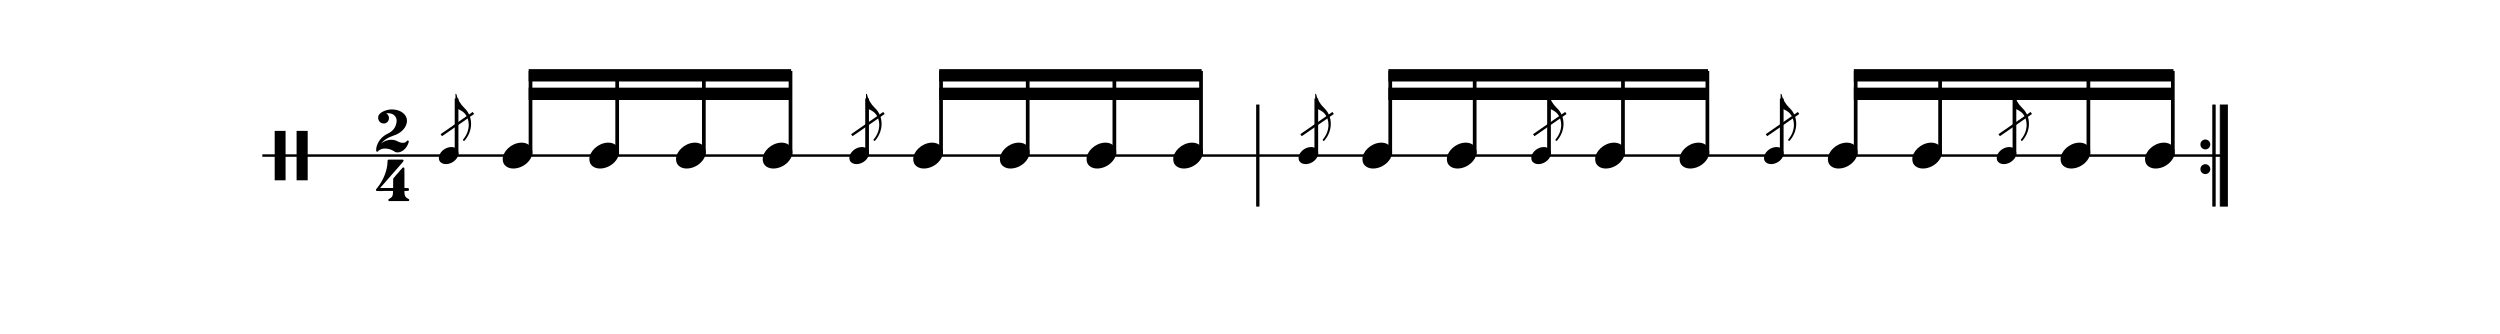
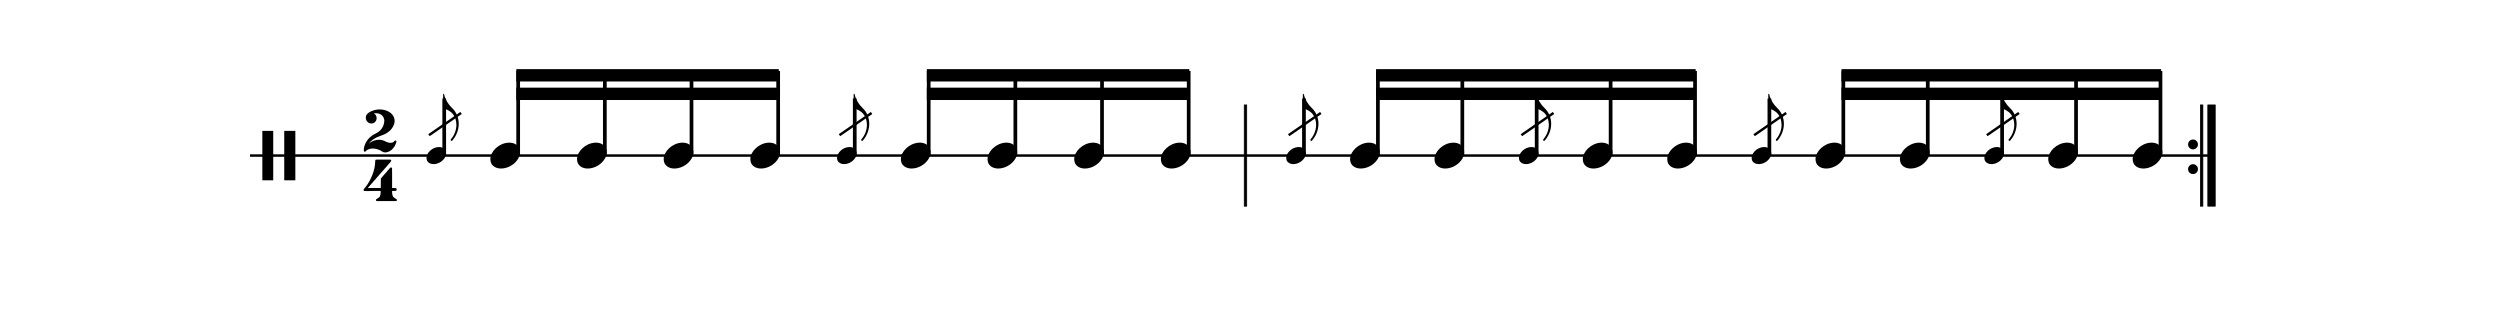
- <svg width="750" height="100" viewBox="50 135 800 135">
+ <svg width="750" height="100" viewBox="55 135 800 135">
  <path stroke-width="1" fill="none" stroke="black" stroke-dasharray="none" d="M50 198L452.669 198">
</path>
  <rect stroke-width="0.3" fill="black" stroke="black" stroke-dasharray="none" x="452.669" y="177.5" width="1" height="41">
</rect>
  <path stroke-width="0.3" fill="black" stroke="none" stroke-dasharray="none" d="M55 198M55 198L55 188.006L57.189 188.006L59.406 188.006L59.406 198L59.406 208.022L57.189 208.022L55 208.022L55 198M63.87 198.029L63.87 188.006L66.117 188.006L68.363 188.006L68.363 198.029L68.363 208.022L66.117 208.022L63.87 208.022L63.87 198.029">
</path>
  <path stroke-width="0.3" fill="black" stroke="none" stroke-dasharray="none" d="M96.13 198M101.803 179.338C101.918 179.338,102.12 179.338,102.35 179.338C102.811 179.338,103.416 179.338,103.56 179.395C105.72 179.654,107.448 180.749,108.197 182.275C108.456 182.794,108.571 183.341,108.571 183.917C108.571 185.328,107.794 186.941,106.382 188.15C105.403 188.986,104.424 189.504,102.898 189.994C100.91 190.627,99.211 191.75,98.117 193.104C98.117 193.104,98.117 193.133,98.117 193.133C98.117 193.133,98.117 193.133,98.117 193.133C98.117 193.133,98.203 193.104,98.261 193.018C99.355 192.125,100.824 191.606,102.149 191.606C103.243 191.606,104.021 191.808,105.058 192.384C105.691 192.701,106.267 192.845,106.814 192.845C107.045 192.845,107.275 192.845,107.534 192.787C107.909 192.701,108.312 192.413,108.456 192.182C108.542 191.981,108.686 191.894,108.859 191.894C109.09 191.894,109.32 192.067,109.32 192.326C109.32 192.528,109.061 193.248,108.83 193.738C107.909 195.581,106.296 196.733,104.741 196.733C104.626 196.733,104.539 196.733,104.424 196.704C104.021 196.704,103.848 196.589,103.33 196.243C102.235 195.523,100.853 195.149,99.643 195.149C99.125 195.149,98.664 195.206,98.232 195.379C97.656 195.581,97.109 195.926,96.936 196.186C96.85 196.387,96.706 196.445,96.533 196.445C96.389 196.445,96.245 196.387,96.158 196.214L96.101 196.128L96.101 195.725C96.101 195.379,96.13 195.264,96.13 195.149C96.158 195.062,96.187 194.89,96.187 194.746C96.706 192.326,98.462 190.166,100.853 189.101C102.811 188.179,104.107 186.538,104.338 184.464C104.395 184.291,104.395 184.147,104.395 183.974C104.395 182.131,103.013 180.864,101.054 180.864C100.91 180.864,100.738 180.864,100.594 180.864C100.306 180.893,100.219 180.893,100.219 180.95C100.219 180.95,100.219 180.979,100.306 181.037C100.968 181.411,101.285 182.131,101.285 182.822C101.285 183.715,100.824 184.55,99.931 184.896C99.643 184.982,99.355 185.011,99.125 185.011C97.915 185.011,96.907 183.974,96.907 182.736C96.907 182.506,96.907 182.275,96.965 182.016C97.397 180.691,99.442 179.597,101.803 179.338M102.696 198.029L102.754 198.029L102.667 198.029L102.696 198.029M102.696 178.618L102.754 178.618L102.667 178.618L102.696 178.618">
</path>
  <path stroke-width="0.3" fill="black" stroke="none" stroke-dasharray="none" d="M96 218M101.011 199.654C101.04 199.626,101.443 199.626,102.682 199.626C103.056 199.626,103.459 199.626,103.978 199.626L106.886 199.626L106.973 199.712C107.117 199.798,107.203 199.942,107.203 200.058C107.203 200.23,107.117 200.346,107.002 200.461C106.973 200.547,106.714 200.778,106.541 201.037L105.014 202.794L103.056 205.011L102.019 206.192L100.464 207.978L98.419 210.31C98.074 210.742,97.699 211.088,97.699 211.088C97.699 211.088,97.699 211.088,97.699 211.088C97.699 211.146,97.958 211.146,100.349 211.146L102.97 211.146L102.97 209.274C102.97 207.373,102.97 207.344,102.998 207.315C103.056 207.229,103.315 206.912,104.323 205.731L104.726 205.299L105.13 204.867L105.734 204.09L106.368 203.427L106.685 203.024C106.8 202.851,106.973 202.822,107.117 202.822C107.29 202.822,107.434 202.909,107.52 203.053C107.549 203.139,107.549 203.197,107.549 205.328C107.549 205.818,107.549 206.422,107.549 207.142L107.549 211.146L108.269 211.146C108.931 211.146,108.96 211.146,109.046 211.174C109.277 211.261,109.392 211.491,109.392 211.75C109.392 211.894,109.363 212.067,109.248 212.182C109.075 212.326,109.046 212.326,108.269 212.326L107.549 212.326L107.549 212.816C107.578 214.285,107.866 214.861,108.989 215.466C109.392 215.667,109.478 215.725,109.478 216.013C109.478 216.214,109.421 216.301,109.277 216.416L109.19 216.445L105.245 216.445L101.328 216.445L101.242 216.416C101.069 216.301,101.04 216.214,101.04 216.013C101.04 215.725,101.069 215.667,101.501 215.466C102.624 214.861,102.912 214.285,102.912 212.816L102.912 212.326L99.6 212.326C98.995 212.384,98.506 212.384,98.102 212.384C96.288 212.384,96.259 212.326,96.23 212.326C96.058 212.269,96 212.096,96 211.894C96 211.894,96 211.894,96 211.894C96 211.693,96 211.693,96.576 211.03C98.995 208.093,100.694 203.83,100.694 200.432C100.694 199.914,100.781 199.741,101.011 199.654M102.739 218.029L102.768 218.029L102.682 218.029L102.739 218.029M102.739 198.618L102.768 198.618L102.682 198.618L102.739 198.618">
</path>
  <g class="vf-stavenote" id="vf-auto17807">
    <g class="vf-note" pointer-events="bounding-box">
      <g class="vf-notehead" pointer-events="bounding-box">
        <path stroke-width="0.3" fill="#000000" stroke="none" stroke-dasharray="none" d="M147.342 198M154.699 192.777C154.812 192.777,154.98 192.777,155.008 192.777C155.008 192.777,155.036 192.777,155.036 192.777C155.036 192.777,155.205 192.777,155.345 192.777C157.872 192.918,159.361 194.574,159.361 196.652C159.361 197.663,159.024 198.814,158.181 199.909C156.581 202.072,153.969 203.251,151.695 203.251C149.926 203.251,148.41 202.549,147.679 201.117C147.455 200.555,147.342 200.022,147.342 199.432C147.342 196.371,150.768 192.974,154.699 192.777">
</path>
      </g>
    </g>
    <g class="vf-modifiers">
      <g class="vf-stavenote" id="vf-auto17817">
        <g class="vf-note" pointer-events="bounding-box">
          <g class="vf-stem" pointer-events="bounding-box">
            <path stroke-width="1.5" fill="none" stroke="#000000" stroke-dasharray="none" d="M128.66 198L128.66 174.9">
</path>
          </g>
          <g class="vf-notehead" pointer-events="bounding-box">
            <path stroke-width="0.3" fill="#000000" stroke="none" stroke-dasharray="none" d="M121.478 198M126.334 194.553C126.408 194.553,126.519 194.553,126.538 194.553C126.538 194.553,126.556 194.553,126.556 194.553C126.556 194.553,126.668 194.553,126.76 194.553C128.428 194.646,129.41 195.739,129.41 197.11C129.41 197.778,129.188 198.537,128.632 199.26C127.576 200.687,125.852 201.466,124.351 201.466C123.183 201.466,122.183 201.002,121.701 200.057C121.553 199.686,121.478 199.334,121.478 198.945C121.478 196.925,123.739 194.683,126.334 194.553">
</path>
          </g>
          <g class="vf-flag" pointer-events="bounding-box">
            <path stroke-width="0.3" fill="#000000" stroke="none" stroke-dasharray="none" d="M128.66 172.9M128.216 175.884L128.216 172.993L128.29 172.993C128.494 172.993,128.623 173.122,128.66 173.345C129.05 175.198,130.217 177.218,131.83 178.738C133.627 180.424,134.535 182.741,134.535 185.132C134.535 187.393,133.738 189.746,132.126 191.692C131.848 192.063,131.83 192.063,131.644 192.063C131.422 192.063,131.274 191.896,131.274 191.674C131.274 191.507,131.292 191.47,131.477 191.266C132.886 189.561,133.59 187.504,133.59 185.539C133.59 183.797,133.034 182.129,131.885 180.869C131.181 180.091,129.884 179.349,128.234 178.775C128.234 178.756,128.216 178.182,128.216 175.884">
</path>
          </g>
        </g>
        <g class="vf-modifiers">
</g>
      </g>
      <path stroke-width="1" fill="none" stroke="#000000" stroke-dasharray="none" d="M122.478 189.75L135.478 180.75Z">
</path>
    </g>
  </g>
  <g class="vf-stavenote" id="vf-auto17831">
    <g class="vf-note" pointer-events="bounding-box">
      <g class="vf-notehead" pointer-events="bounding-box">
        <path stroke-width="0.3" fill="#000000" stroke="none" stroke-dasharray="none" d="M182.442 198M189.799 192.777C189.911 192.777,190.079 192.777,190.107 192.777C190.107 192.777,190.136 192.777,190.136 192.777C190.136 192.777,190.304 192.777,190.444 192.777C192.972 192.918,194.46 194.574,194.46 196.652C194.46 197.663,194.123 198.814,193.281 199.909C191.68 202.072,189.069 203.251,186.794 203.251C185.025 203.251,183.509 202.549,182.779 201.117C182.554 200.555,182.442 200.022,182.442 199.432C182.442 196.371,185.867 192.974,189.799 192.777">
</path>
      </g>
    </g>
    <g class="vf-modifiers">
</g>
  </g>
  <g class="vf-stavenote" id="vf-auto17841">
    <g class="vf-note" pointer-events="bounding-box">
      <g class="vf-notehead" pointer-events="bounding-box">
        <path stroke-width="0.3" fill="#000000" stroke="none" stroke-dasharray="none" d="M217.541 198M224.898 192.777C225.01 192.777,225.179 192.777,225.207 192.777C225.207 192.777,225.235 192.777,225.235 192.777C225.235 192.777,225.403 192.777,225.544 192.777C228.071 192.918,229.559 194.574,229.559 196.652C229.559 197.663,229.222 198.814,228.38 199.909C226.779 202.072,224.168 203.251,221.893 203.251C220.124 203.251,218.608 202.549,217.878 201.117C217.653 200.555,217.541 200.022,217.541 199.432C217.541 196.371,220.967 192.974,224.898 192.777">
</path>
      </g>
    </g>
    <g class="vf-modifiers">
</g>
  </g>
  <g class="vf-stavenote" id="vf-auto17851">
    <g class="vf-note" pointer-events="bounding-box">
      <g class="vf-notehead" pointer-events="bounding-box">
        <path stroke-width="0.3" fill="#000000" stroke="none" stroke-dasharray="none" d="M252.64 198M259.997 192.777C260.109 192.777,260.278 192.777,260.306 192.777C260.306 192.777,260.334 192.777,260.334 192.777C260.334 192.777,260.502 192.777,260.643 192.777C263.17 192.918,264.658 194.574,264.658 196.652C264.658 197.663,264.321 198.814,263.479 199.909C261.878 202.072,259.267 203.251,256.992 203.251C255.223 203.251,253.707 202.549,252.977 201.117C252.752 200.555,252.64 200.022,252.64 199.432C252.64 196.371,256.066 192.974,259.997 192.777">
</path>
      </g>
    </g>
    <g class="vf-modifiers">
</g>
  </g>
  <g class="vf-stavenote" id="vf-auto17861">
    <g class="vf-note" pointer-events="bounding-box">
      <g class="vf-notehead" pointer-events="bounding-box">
        <path stroke-width="0.3" fill="#000000" stroke="none" stroke-dasharray="none" d="M313.603 198M320.96 192.777C321.073 192.777,321.241 192.777,321.269 192.777C321.269 192.777,321.297 192.777,321.297 192.777C321.297 192.777,321.466 192.777,321.606 192.777C324.133 192.918,325.622 194.574,325.622 196.652C325.622 197.663,325.285 198.814,324.442 199.909C322.842 202.072,320.23 203.251,317.956 203.251C316.187 203.251,314.67 202.549,313.94 201.117C313.716 200.555,313.603 200.022,313.603 199.432C313.603 196.371,317.029 192.974,320.96 192.777">
</path>
      </g>
    </g>
    <g class="vf-modifiers">
      <g class="vf-stavenote" id="vf-auto17871">
        <g class="vf-note" pointer-events="bounding-box">
          <g class="vf-stem" pointer-events="bounding-box">
            <path stroke-width="1.5" fill="none" stroke="#000000" stroke-dasharray="none" d="M294.921 198L294.921 174.9">
</path>
          </g>
          <g class="vf-notehead" pointer-events="bounding-box">
            <path stroke-width="0.3" fill="#000000" stroke="none" stroke-dasharray="none" d="M287.739 198M292.595 194.553C292.669 194.553,292.78 194.553,292.799 194.553C292.799 194.553,292.817 194.553,292.817 194.553C292.817 194.553,292.928 194.553,293.021 194.553C294.689 194.646,295.671 195.739,295.671 197.11C295.671 197.778,295.449 198.537,294.893 199.26C293.836 200.687,292.113 201.466,290.612 201.466C289.444 201.466,288.443 201.002,287.962 200.057C287.813 199.686,287.739 199.334,287.739 198.945C287.739 196.925,290 194.683,292.595 194.553">
</path>
          </g>
          <g class="vf-flag" pointer-events="bounding-box">
            <path stroke-width="0.3" fill="#000000" stroke="none" stroke-dasharray="none" d="M294.921 172.9M294.476 175.884L294.476 172.993L294.551 172.993C294.754 172.993,294.884 173.122,294.921 173.345C295.31 175.198,296.478 177.218,298.09 178.738C299.888 180.424,300.796 182.741,300.796 185.132C300.796 187.393,299.999 189.746,298.387 191.692C298.109 192.063,298.09 192.063,297.905 192.063C297.683 192.063,297.534 191.896,297.534 191.674C297.534 191.507,297.553 191.47,297.738 191.266C299.147 189.561,299.851 187.504,299.851 185.539C299.851 183.797,299.295 182.129,298.146 180.869C297.442 180.091,296.144 179.349,294.495 178.775C294.495 178.756,294.476 178.182,294.476 175.884">
</path>
          </g>
        </g>
        <g class="vf-modifiers">
</g>
      </g>
      <path stroke-width="1" fill="none" stroke="#000000" stroke-dasharray="none" d="M288.739 189.75L301.739 180.75Z">
</path>
    </g>
  </g>
  <g class="vf-stavenote" id="vf-auto17885">
    <g class="vf-note" pointer-events="bounding-box">
      <g class="vf-notehead" pointer-events="bounding-box">
        <path stroke-width="0.3" fill="#000000" stroke="none" stroke-dasharray="none" d="M348.702 198M356.059 192.777C356.172 192.777,356.34 192.777,356.368 192.777C356.368 192.777,356.396 192.777,356.396 192.777C356.396 192.777,356.565 192.777,356.705 192.777C359.232 192.918,360.721 194.574,360.721 196.652C360.721 197.663,360.384 198.814,359.541 199.909C357.941 202.072,355.329 203.251,353.055 203.251C351.286 203.251,349.769 202.549,349.039 201.117C348.815 200.555,348.702 200.022,348.702 199.432C348.702 196.371,352.128 192.974,356.059 192.777">
</path>
      </g>
    </g>
    <g class="vf-modifiers">
</g>
  </g>
  <g class="vf-stavenote" id="vf-auto17895">
    <g class="vf-note" pointer-events="bounding-box">
      <g class="vf-notehead" pointer-events="bounding-box">
        <path stroke-width="0.3" fill="#000000" stroke="none" stroke-dasharray="none" d="M383.802 198M391.159 192.777C391.271 192.777,391.439 192.777,391.467 192.777C391.467 192.777,391.496 192.777,391.496 192.777C391.496 192.777,391.664 192.777,391.804 192.777C394.332 192.918,395.82 194.574,395.82 196.652C395.82 197.663,395.483 198.814,394.641 199.909C393.04 202.072,390.429 203.251,388.154 203.251C386.385 203.251,384.869 202.549,384.139 201.117C383.914 200.555,383.802 200.022,383.802 199.432C383.802 196.371,387.227 192.974,391.159 192.777">
</path>
      </g>
    </g>
    <g class="vf-modifiers">
</g>
  </g>
  <g class="vf-stavenote" id="vf-auto17905">
    <g class="vf-note" pointer-events="bounding-box">
      <g class="vf-notehead" pointer-events="bounding-box">
        <path stroke-width="0.3" fill="#000000" stroke="none" stroke-dasharray="none" d="M418.901 198M426.258 192.777C426.37 192.777,426.539 192.777,426.567 192.777C426.567 192.777,426.595 192.777,426.595 192.777C426.595 192.777,426.763 192.777,426.904 192.777C429.431 192.918,430.919 194.574,430.919 196.652C430.919 197.663,430.582 198.814,429.74 199.909C428.139 202.072,425.528 203.251,423.253 203.251C421.484 203.251,419.968 202.549,419.238 201.117C419.013 200.555,418.901 200.022,418.901 199.432C418.901 196.371,422.327 192.974,426.258 192.777">
</path>
      </g>
    </g>
    <g class="vf-modifiers">
</g>
  </g>
  <path stroke-width="1.5" fill="none" stroke="#000000" stroke-dasharray="none" d="M158.611 198L158.611 163.75">
</path>
  <path stroke-width="1.5" fill="none" stroke="#000000" stroke-dasharray="none" d="M193.71 198L193.71 163.75">
</path>
  <path stroke-width="1.5" fill="none" stroke="#000000" stroke-dasharray="none" d="M228.809 198L228.809 163.75">
</path>
  <path stroke-width="1.5" fill="none" stroke="#000000" stroke-dasharray="none" d="M263.908 198L263.908 163.75">
</path>
  <path stroke-width="0.3" fill="#000000" stroke="none" stroke-dasharray="none" d="M157.861 163L157.861 168L264.158 168L264.158 163Z">
</path>
  <path stroke-width="0.3" fill="#000000" stroke="none" stroke-dasharray="none" d="M157.861 170.5L157.861 175.5L264.158 175.5L264.158 170.5Z">
</path>
  <path stroke-width="1.5" fill="none" stroke="#000000" stroke-dasharray="none" d="M324.872 198L324.872 163.75">
</path>
  <path stroke-width="1.5" fill="none" stroke="#000000" stroke-dasharray="none" d="M359.971 198L359.971 163.75">
</path>
  <path stroke-width="1.5" fill="none" stroke="#000000" stroke-dasharray="none" d="M395.07 198L395.07 163.75">
</path>
  <path stroke-width="1.5" fill="none" stroke="#000000" stroke-dasharray="none" d="M430.169 198L430.169 163.75">
</path>
  <path stroke-width="0.3" fill="#000000" stroke="none" stroke-dasharray="none" d="M324.122 163L324.122 168L430.419 168L430.419 163Z">
</path>
  <path stroke-width="0.3" fill="#000000" stroke="none" stroke-dasharray="none" d="M324.122 170.5L324.122 175.5L430.419 175.5L430.419 170.5Z">
</path>
  <path stroke-width="1" fill="none" stroke="black" stroke-dasharray="none" d="M452.669 198L844.915 198">
</path>
  <rect stroke-width="0.3" fill="black" stroke="black" stroke-dasharray="none" x="839.915" y="177.5" width="1" height="41">
</rect>
  <rect stroke-width="0.3" fill="black" stroke="black" stroke-dasharray="none" x="842.915" y="177.5" width="3" height="41">
</rect>
  <path stroke-width="0.3" fill="black" stroke="none" stroke-dasharray="none" d="M838.915 193.5 A2 2 0 0 0 834.915 193.5M834.915 193.5 A2 2 0 0 0 838.915 193.5">
</path>
  <path stroke-width="0.3" fill="black" stroke="none" stroke-dasharray="none" d="M838.915 203.5 A2 2 0 0 0 834.915 203.5M834.915 203.5 A2 2 0 0 0 838.915 203.5">
</path>
  <g class="vf-stavenote" id="vf-auto17918">
    <g class="vf-note" pointer-events="bounding-box">
      <g class="vf-notehead" pointer-events="bounding-box">
        <path stroke-width="0.3" fill="#000000" stroke="none" stroke-dasharray="none" d="M495.533 198M502.89 192.777C503.002 192.777,503.17 192.777,503.198 192.777C503.198 192.777,503.227 192.777,503.227 192.777C503.227 192.777,503.395 192.777,503.535 192.777C506.063 192.918,507.551 194.574,507.551 196.652C507.551 197.663,507.214 198.814,506.372 199.909C504.771 202.072,502.16 203.251,499.885 203.251C498.116 203.251,496.6 202.549,495.87 201.117C495.645 200.555,495.533 200.022,495.533 199.432C495.533 196.371,498.958 192.974,502.89 192.777">
</path>
      </g>
    </g>
    <g class="vf-modifiers">
      <g class="vf-stavenote" id="vf-auto17928">
        <g class="vf-note" pointer-events="bounding-box">
          <g class="vf-stem" pointer-events="bounding-box">
            <path stroke-width="1.5" fill="none" stroke="#000000" stroke-dasharray="none" d="M476.851 198L476.851 174.9">
</path>
          </g>
          <g class="vf-notehead" pointer-events="bounding-box">
            <path stroke-width="0.3" fill="#000000" stroke="none" stroke-dasharray="none" d="M469.669 198M474.524 194.553C474.598 194.553,474.709 194.553,474.728 194.553C474.728 194.553,474.747 194.553,474.747 194.553C474.747 194.553,474.858 194.553,474.95 194.553C476.618 194.646,477.601 195.739,477.601 197.11C477.601 197.778,477.378 198.537,476.822 199.26C475.766 200.687,474.042 201.466,472.541 201.466C471.374 201.466,470.373 201.002,469.891 200.057C469.743 199.686,469.669 199.334,469.669 198.945C469.669 196.925,471.93 194.683,474.524 194.553">
</path>
          </g>
          <g class="vf-flag" pointer-events="bounding-box">
            <path stroke-width="0.3" fill="#000000" stroke="none" stroke-dasharray="none" d="M476.851 172.9M476.406 175.884L476.406 172.993L476.48 172.993C476.684 172.993,476.814 173.122,476.851 173.345C477.24 175.198,478.407 177.218,480.02 178.738C481.817 180.424,482.725 182.741,482.725 185.132C482.725 187.393,481.929 189.746,480.316 191.692C480.038 192.063,480.02 192.063,479.834 192.063C479.612 192.063,479.464 191.896,479.464 191.674C479.464 191.507,479.482 191.47,479.668 191.266C481.076 189.561,481.78 187.504,481.78 185.539C481.78 183.797,481.224 182.129,480.075 180.869C479.371 180.091,478.074 179.349,476.424 178.775C476.424 178.756,476.406 178.182,476.406 175.884">
</path>
          </g>
        </g>
        <g class="vf-modifiers">
</g>
      </g>
      <path stroke-width="1" fill="none" stroke="#000000" stroke-dasharray="none" d="M470.669 189.75L483.669 180.75Z">
</path>
    </g>
  </g>
  <g class="vf-stavenote" id="vf-auto17942">
    <g class="vf-note" pointer-events="bounding-box">
      <g class="vf-notehead" pointer-events="bounding-box">
        <path stroke-width="0.3" fill="#000000" stroke="none" stroke-dasharray="none" d="M529.726 198M537.083 192.777C537.195 192.777,537.363 192.777,537.391 192.777C537.391 192.777,537.42 192.777,537.42 192.777C537.42 192.777,537.588 192.777,537.728 192.777C540.256 192.918,541.744 194.574,541.744 196.652C541.744 197.663,541.407 198.814,540.564 199.909C538.964 202.072,536.352 203.251,534.078 203.251C532.309 203.251,530.793 202.549,530.063 201.117C529.838 200.555,529.726 200.022,529.726 199.432C529.726 196.371,533.151 192.974,537.083 192.777">
</path>
      </g>
    </g>
    <g class="vf-modifiers">
</g>
  </g>
  <g class="vf-stavenote" id="vf-auto17952">
    <g class="vf-note" pointer-events="bounding-box">
      <g class="vf-notehead" pointer-events="bounding-box">
        <path stroke-width="0.3" fill="#000000" stroke="none" stroke-dasharray="none" d="M589.783 198M597.14 192.777C597.252 192.777,597.42 192.777,597.448 192.777C597.448 192.777,597.477 192.777,597.477 192.777C597.477 192.777,597.645 192.777,597.785 192.777C600.313 192.918,601.801 194.574,601.801 196.652C601.801 197.663,601.464 198.814,600.622 199.909C599.021 202.072,596.41 203.251,594.135 203.251C592.366 203.251,590.85 202.549,590.12 201.117C589.895 200.555,589.783 200.022,589.783 199.432C589.783 196.371,593.208 192.974,597.14 192.777">
</path>
      </g>
    </g>
    <g class="vf-modifiers">
      <g class="vf-stavenote" id="vf-auto17962">
        <g class="vf-note" pointer-events="bounding-box">
          <g class="vf-stem" pointer-events="bounding-box">
            <path stroke-width="1.5" fill="none" stroke="#000000" stroke-dasharray="none" d="M571.101 198L571.101 174.9">
</path>
          </g>
          <g class="vf-notehead" pointer-events="bounding-box">
            <path stroke-width="0.3" fill="#000000" stroke="none" stroke-dasharray="none" d="M563.919 198M568.774 194.553C568.848 194.553,568.959 194.553,568.978 194.553C568.978 194.553,568.997 194.553,568.997 194.553C568.997 194.553,569.108 194.553,569.2 194.553C570.868 194.646,571.851 195.739,571.851 197.11C571.851 197.778,571.628 198.537,571.072 199.26C570.016 200.687,568.292 201.466,566.791 201.466C565.624 201.466,564.623 201.002,564.141 200.057C563.993 199.686,563.919 199.334,563.919 198.945C563.919 196.925,566.18 194.683,568.774 194.553">
</path>
          </g>
          <g class="vf-flag" pointer-events="bounding-box">
            <path stroke-width="0.3" fill="#000000" stroke="none" stroke-dasharray="none" d="M571.101 172.9M570.656 175.884L570.656 172.993L570.73 172.993C570.934 172.993,571.064 173.122,571.101 173.345C571.49 175.198,572.657 177.218,574.27 178.738C576.067 180.424,576.975 182.741,576.975 185.132C576.975 187.393,576.179 189.746,574.566 191.692C574.288 192.063,574.27 192.063,574.084 192.063C573.862 192.063,573.714 191.896,573.714 191.674C573.714 191.507,573.732 191.47,573.918 191.266C575.326 189.561,576.03 187.504,576.03 185.539C576.03 183.797,575.474 182.129,574.325 180.869C573.621 180.091,572.324 179.349,570.674 178.775C570.674 178.756,570.656 178.182,570.656 175.884">
</path>
          </g>
        </g>
        <g class="vf-modifiers">
</g>
      </g>
      <path stroke-width="1" fill="none" stroke="#000000" stroke-dasharray="none" d="M564.919 189.75L577.919 180.75Z">
</path>
    </g>
  </g>
  <g class="vf-stavenote" id="vf-auto17976">
    <g class="vf-note" pointer-events="bounding-box">
      <g class="vf-notehead" pointer-events="bounding-box">
        <path stroke-width="0.3" fill="#000000" stroke="none" stroke-dasharray="none" d="M623.976 198M631.333 192.777C631.445 192.777,631.613 192.777,631.641 192.777C631.641 192.777,631.67 192.777,631.67 192.777C631.67 192.777,631.838 192.777,631.978 192.777C634.506 192.918,635.994 194.574,635.994 196.652C635.994 197.663,635.657 198.814,634.814 199.909C633.214 202.072,630.602 203.251,628.328 203.251C626.559 203.251,625.043 202.549,624.313 201.117C624.088 200.555,623.976 200.022,623.976 199.432C623.976 196.371,627.401 192.974,631.333 192.777">
</path>
      </g>
    </g>
    <g class="vf-modifiers">
</g>
  </g>
  <g class="vf-stavenote" id="vf-auto17986">
    <g class="vf-note" pointer-events="bounding-box">
      <g class="vf-notehead" pointer-events="bounding-box">
        <path stroke-width="0.3" fill="#000000" stroke="none" stroke-dasharray="none" d="M684.033 198M691.39 192.777C691.502 192.777,691.67 192.777,691.698 192.777C691.698 192.777,691.727 192.777,691.727 192.777C691.727 192.777,691.895 192.777,692.035 192.777C694.563 192.918,696.051 194.574,696.051 196.652C696.051 197.663,695.714 198.814,694.872 199.909C693.271 202.072,690.66 203.251,688.385 203.251C686.616 203.251,685.1 202.549,684.37 201.117C684.145 200.555,684.033 200.022,684.033 199.432C684.033 196.371,687.458 192.974,691.39 192.777">
</path>
      </g>
    </g>
    <g class="vf-modifiers">
      <g class="vf-stavenote" id="vf-auto17996">
        <g class="vf-note" pointer-events="bounding-box">
          <g class="vf-stem" pointer-events="bounding-box">
            <path stroke-width="1.5" fill="none" stroke="#000000" stroke-dasharray="none" d="M665.351 198L665.351 174.9">
</path>
          </g>
          <g class="vf-notehead" pointer-events="bounding-box">
            <path stroke-width="0.3" fill="#000000" stroke="none" stroke-dasharray="none" d="M658.169 198M663.024 194.553C663.098 194.553,663.209 194.553,663.228 194.553C663.228 194.553,663.247 194.553,663.247 194.553C663.247 194.553,663.358 194.553,663.45 194.553C665.118 194.646,666.101 195.739,666.101 197.11C666.101 197.778,665.878 198.537,665.322 199.26C664.266 200.687,662.542 201.466,661.041 201.466C659.874 201.466,658.873 201.002,658.391 200.057C658.243 199.686,658.169 199.334,658.169 198.945C658.169 196.925,660.43 194.683,663.024 194.553">
</path>
          </g>
          <g class="vf-flag" pointer-events="bounding-box">
            <path stroke-width="0.3" fill="#000000" stroke="none" stroke-dasharray="none" d="M665.351 172.9M664.906 175.884L664.906 172.993L664.98 172.993C665.184 172.993,665.314 173.122,665.351 173.345C665.74 175.198,666.907 177.218,668.52 178.738C670.317 180.424,671.225 182.741,671.225 185.132C671.225 187.393,670.429 189.746,668.816 191.692C668.538 192.063,668.52 192.063,668.334 192.063C668.112 192.063,667.964 191.896,667.964 191.674C667.964 191.507,667.982 191.47,668.168 191.266C669.576 189.561,670.28 187.504,670.28 185.539C670.28 183.797,669.724 182.129,668.575 180.869C667.871 180.091,666.574 179.349,664.924 178.775C664.924 178.756,664.906 178.182,664.906 175.884">
</path>
          </g>
        </g>
        <g class="vf-modifiers">
</g>
      </g>
      <path stroke-width="1" fill="none" stroke="#000000" stroke-dasharray="none" d="M659.169 189.75L672.169 180.75Z">
</path>
    </g>
  </g>
  <g class="vf-stavenote" id="vf-auto18010">
    <g class="vf-note" pointer-events="bounding-box">
      <g class="vf-notehead" pointer-events="bounding-box">
        <path stroke-width="0.3" fill="#000000" stroke="none" stroke-dasharray="none" d="M718.226 198M725.583 192.777C725.695 192.777,725.863 192.777,725.891 192.777C725.891 192.777,725.92 192.777,725.92 192.777C725.92 192.777,726.088 192.777,726.228 192.777C728.756 192.918,730.244 194.574,730.244 196.652C730.244 197.663,729.907 198.814,729.064 199.909C727.464 202.072,724.852 203.251,722.578 203.251C720.809 203.251,719.293 202.549,718.563 201.117C718.338 200.555,718.226 200.022,718.226 199.432C718.226 196.371,721.651 192.974,725.583 192.777">
</path>
      </g>
    </g>
    <g class="vf-modifiers">
</g>
  </g>
  <g class="vf-stavenote" id="vf-auto18020">
    <g class="vf-note" pointer-events="bounding-box">
      <g class="vf-notehead" pointer-events="bounding-box">
        <path stroke-width="0.3" fill="#000000" stroke="none" stroke-dasharray="none" d="M778.283 198M785.64 192.777C785.752 192.777,785.92 192.777,785.948 192.777C785.948 192.777,785.977 192.777,785.977 192.777C785.977 192.777,786.145 192.777,786.285 192.777C788.813 192.918,790.301 194.574,790.301 196.652C790.301 197.663,789.964 198.814,789.122 199.909C787.521 202.072,784.91 203.251,782.635 203.251C780.866 203.251,779.35 202.549,778.62 201.117C778.395 200.555,778.283 200.022,778.283 199.432C778.283 196.371,781.708 192.974,785.64 192.777">
</path>
      </g>
    </g>
    <g class="vf-modifiers">
      <g class="vf-stavenote" id="vf-auto18030">
        <g class="vf-note" pointer-events="bounding-box">
          <g class="vf-stem" pointer-events="bounding-box">
            <path stroke-width="1.5" fill="none" stroke="#000000" stroke-dasharray="none" d="M759.601 198L759.601 174.9">
</path>
          </g>
          <g class="vf-notehead" pointer-events="bounding-box">
            <path stroke-width="0.3" fill="#000000" stroke="none" stroke-dasharray="none" d="M752.419 198M757.274 194.553C757.348 194.553,757.459 194.553,757.478 194.553C757.478 194.553,757.497 194.553,757.497 194.553C757.497 194.553,757.608 194.553,757.7 194.553C759.368 194.646,760.351 195.739,760.351 197.11C760.351 197.778,760.128 198.537,759.572 199.26C758.516 200.687,756.792 201.466,755.291 201.466C754.124 201.466,753.123 201.002,752.641 200.057C752.493 199.686,752.419 199.334,752.419 198.945C752.419 196.925,754.68 194.683,757.274 194.553">
</path>
          </g>
          <g class="vf-flag" pointer-events="bounding-box">
            <path stroke-width="0.3" fill="#000000" stroke="none" stroke-dasharray="none" d="M759.601 172.9M759.156 175.884L759.156 172.993L759.23 172.993C759.434 172.993,759.564 173.122,759.601 173.345C759.99 175.198,761.157 177.218,762.77 178.738C764.567 180.424,765.475 182.741,765.475 185.132C765.475 187.393,764.679 189.746,763.066 191.692C762.788 192.063,762.77 192.063,762.584 192.063C762.362 192.063,762.214 191.896,762.214 191.674C762.214 191.507,762.232 191.47,762.418 191.266C763.826 189.561,764.53 187.504,764.53 185.539C764.53 183.797,763.974 182.129,762.825 180.869C762.121 180.091,760.824 179.349,759.174 178.775C759.174 178.756,759.156 178.182,759.156 175.884">
</path>
          </g>
        </g>
        <g class="vf-modifiers">
</g>
      </g>
      <path stroke-width="1" fill="none" stroke="#000000" stroke-dasharray="none" d="M753.419 189.75L766.419 180.75Z">
</path>
    </g>
  </g>
  <g class="vf-stavenote" id="vf-auto18044">
    <g class="vf-note" pointer-events="bounding-box">
      <g class="vf-notehead" pointer-events="bounding-box">
        <path stroke-width="0.3" fill="#000000" stroke="none" stroke-dasharray="none" d="M812.476 198M819.833 192.777C819.945 192.777,820.113 192.777,820.141 192.777C820.141 192.777,820.17 192.777,820.17 192.777C820.17 192.777,820.338 192.777,820.478 192.777C823.006 192.918,824.494 194.574,824.494 196.652C824.494 197.663,824.157 198.814,823.314 199.909C821.714 202.072,819.102 203.251,816.828 203.251C815.059 203.251,813.543 202.549,812.813 201.117C812.588 200.555,812.476 200.022,812.476 199.432C812.476 196.371,815.901 192.974,819.833 192.777">
</path>
      </g>
    </g>
    <g class="vf-modifiers">
</g>
  </g>
  <path stroke-width="1.5" fill="none" stroke="#000000" stroke-dasharray="none" d="M506.801 198L506.801 163.75">
</path>
  <path stroke-width="1.5" fill="none" stroke="#000000" stroke-dasharray="none" d="M540.994 198L540.994 163.75">
</path>
  <path stroke-width="1.5" fill="none" stroke="#000000" stroke-dasharray="none" d="M601.051 198L601.051 163.75">
</path>
  <path stroke-width="1.5" fill="none" stroke="#000000" stroke-dasharray="none" d="M635.244 198L635.244 163.75">
</path>
  <path stroke-width="0.3" fill="#000000" stroke="none" stroke-dasharray="none" d="M506.051 163L506.051 168L635.494 168L635.494 163Z">
</path>
  <path stroke-width="0.3" fill="#000000" stroke="none" stroke-dasharray="none" d="M506.051 170.5L506.051 175.5L635.494 175.5L635.494 170.5Z">
</path>
  <path stroke-width="1.5" fill="none" stroke="#000000" stroke-dasharray="none" d="M695.301 198L695.301 163.75">
</path>
  <path stroke-width="1.5" fill="none" stroke="#000000" stroke-dasharray="none" d="M729.494 198L729.494 163.75">
</path>
  <path stroke-width="1.5" fill="none" stroke="#000000" stroke-dasharray="none" d="M789.551 198L789.551 163.75">
</path>
  <path stroke-width="1.5" fill="none" stroke="#000000" stroke-dasharray="none" d="M823.744 198L823.744 163.75">
</path>
  <path stroke-width="0.3" fill="#000000" stroke="none" stroke-dasharray="none" d="M694.551 163L694.551 168L823.994 168L823.994 163Z">
</path>
  <path stroke-width="0.3" fill="#000000" stroke="none" stroke-dasharray="none" d="M694.551 170.5L694.551 175.5L823.994 175.5L823.994 170.5Z">
</path>
</svg>
